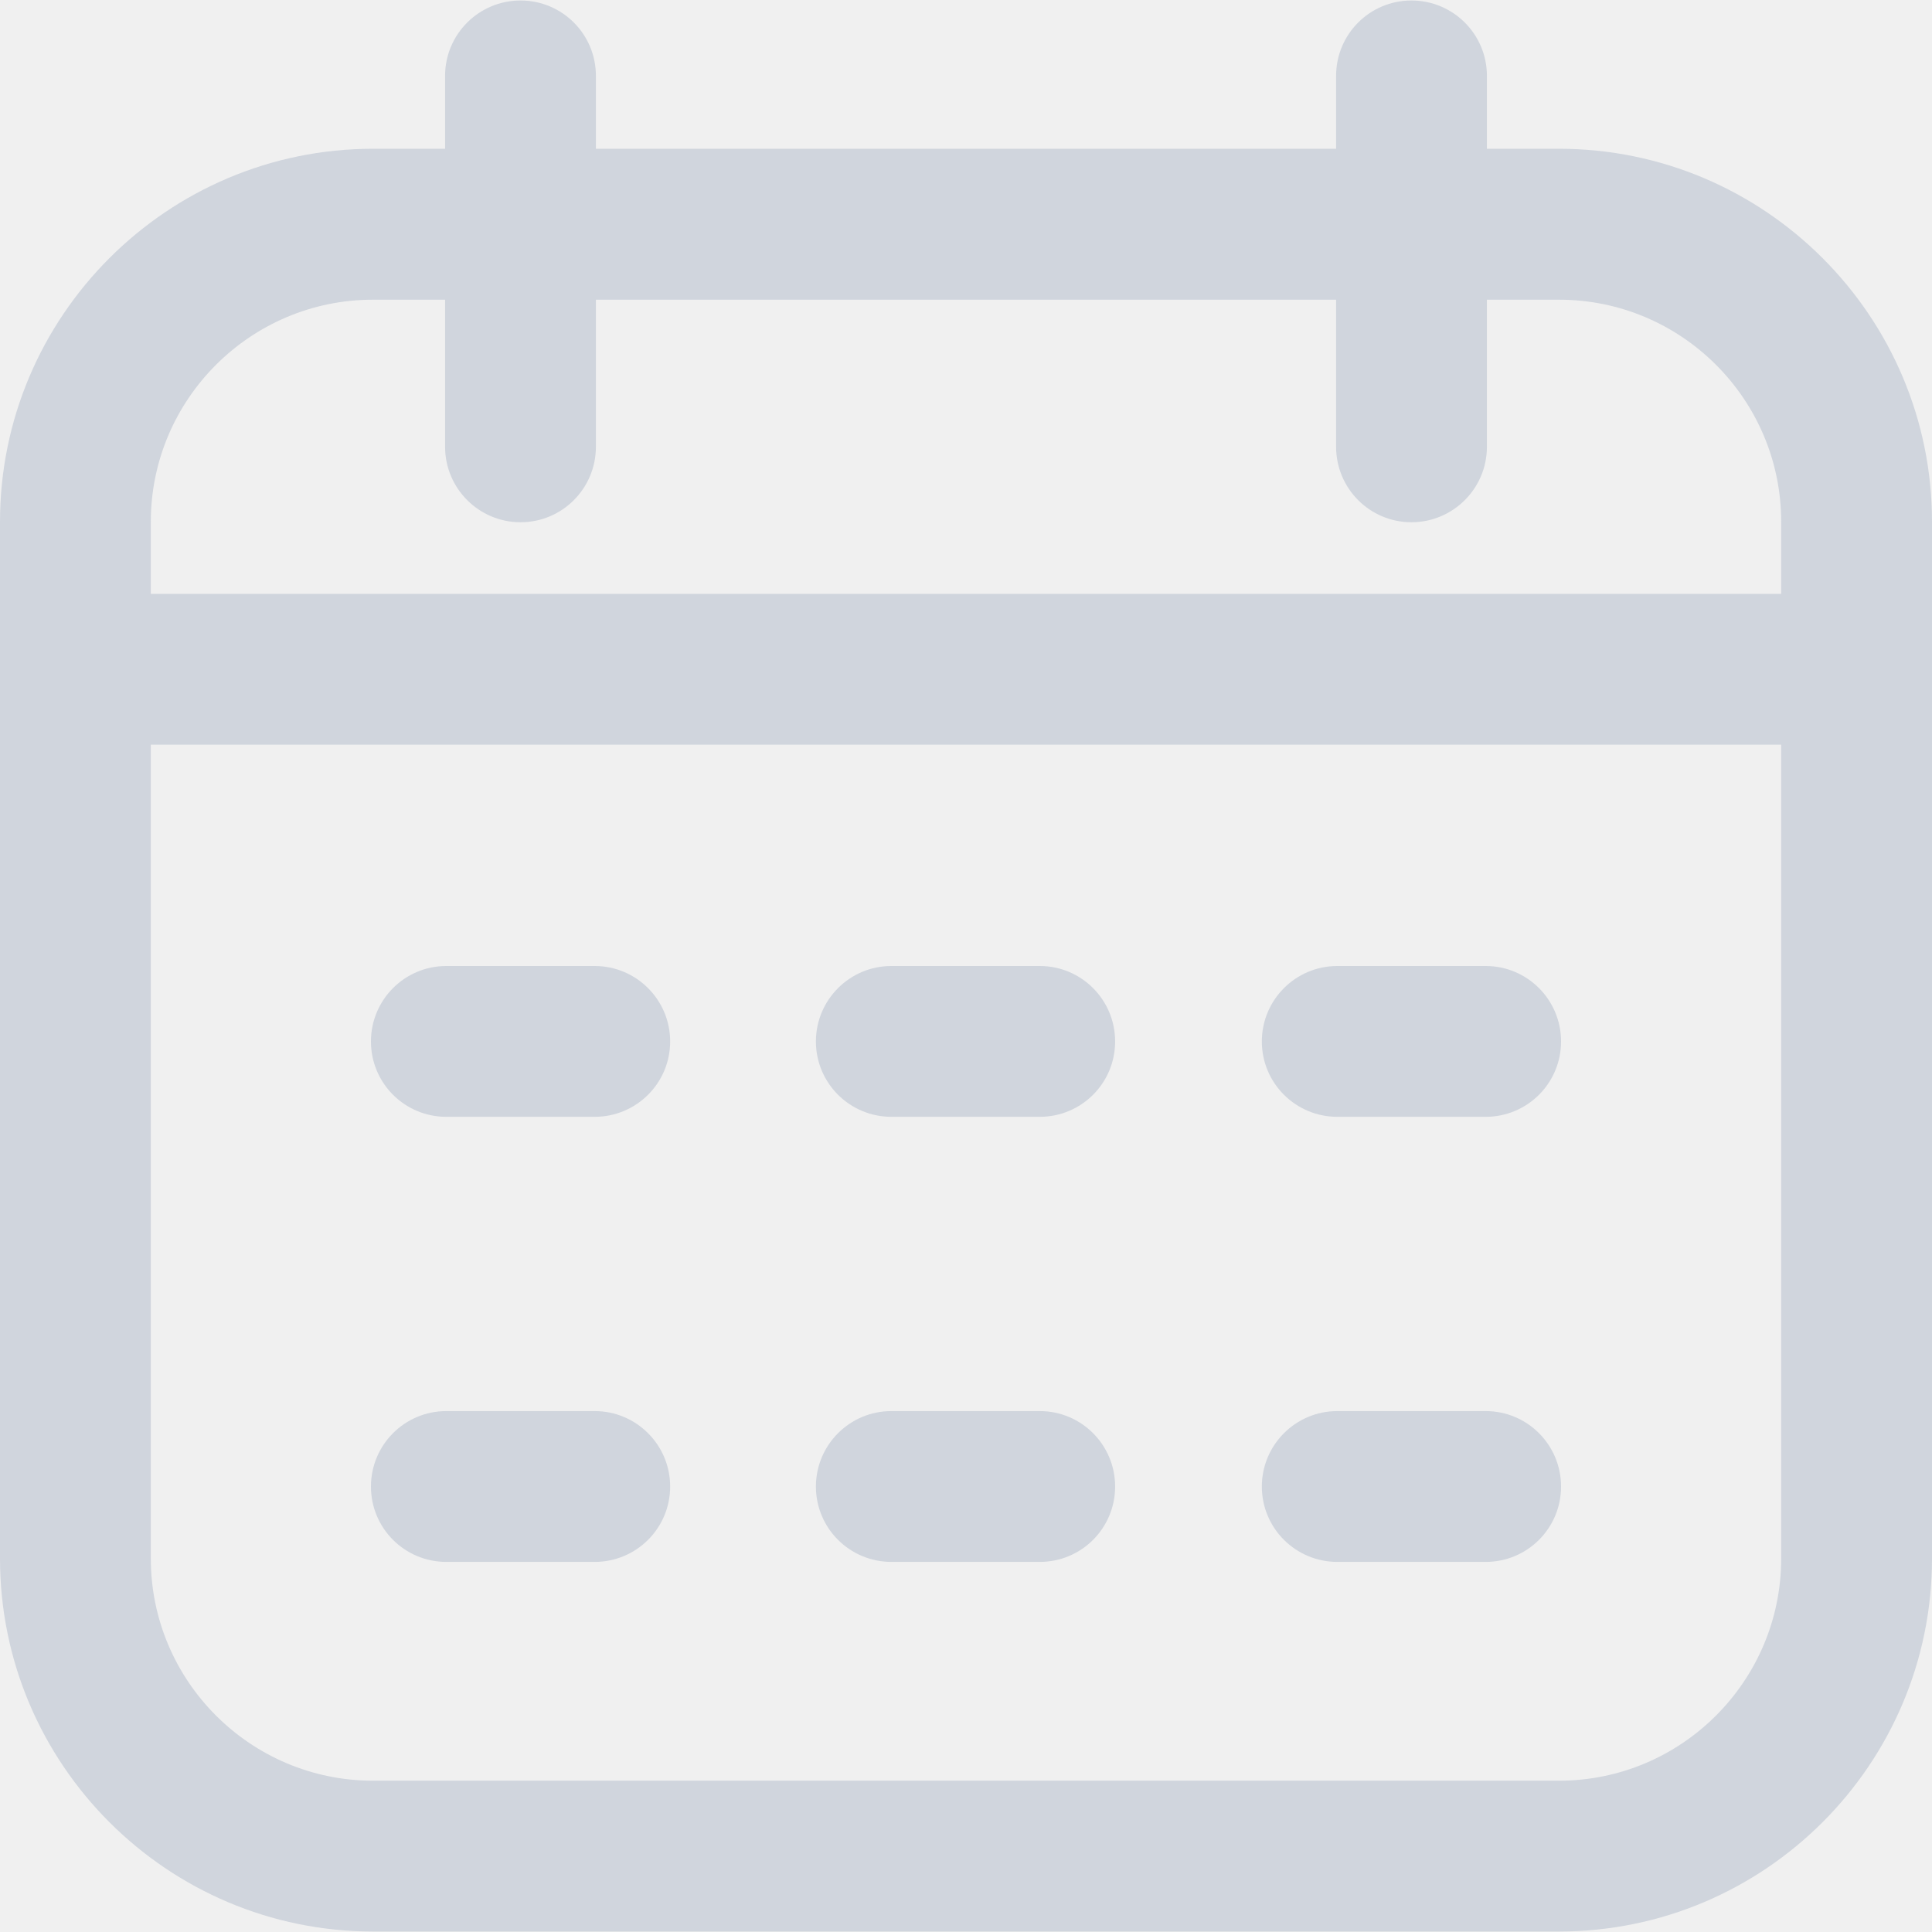
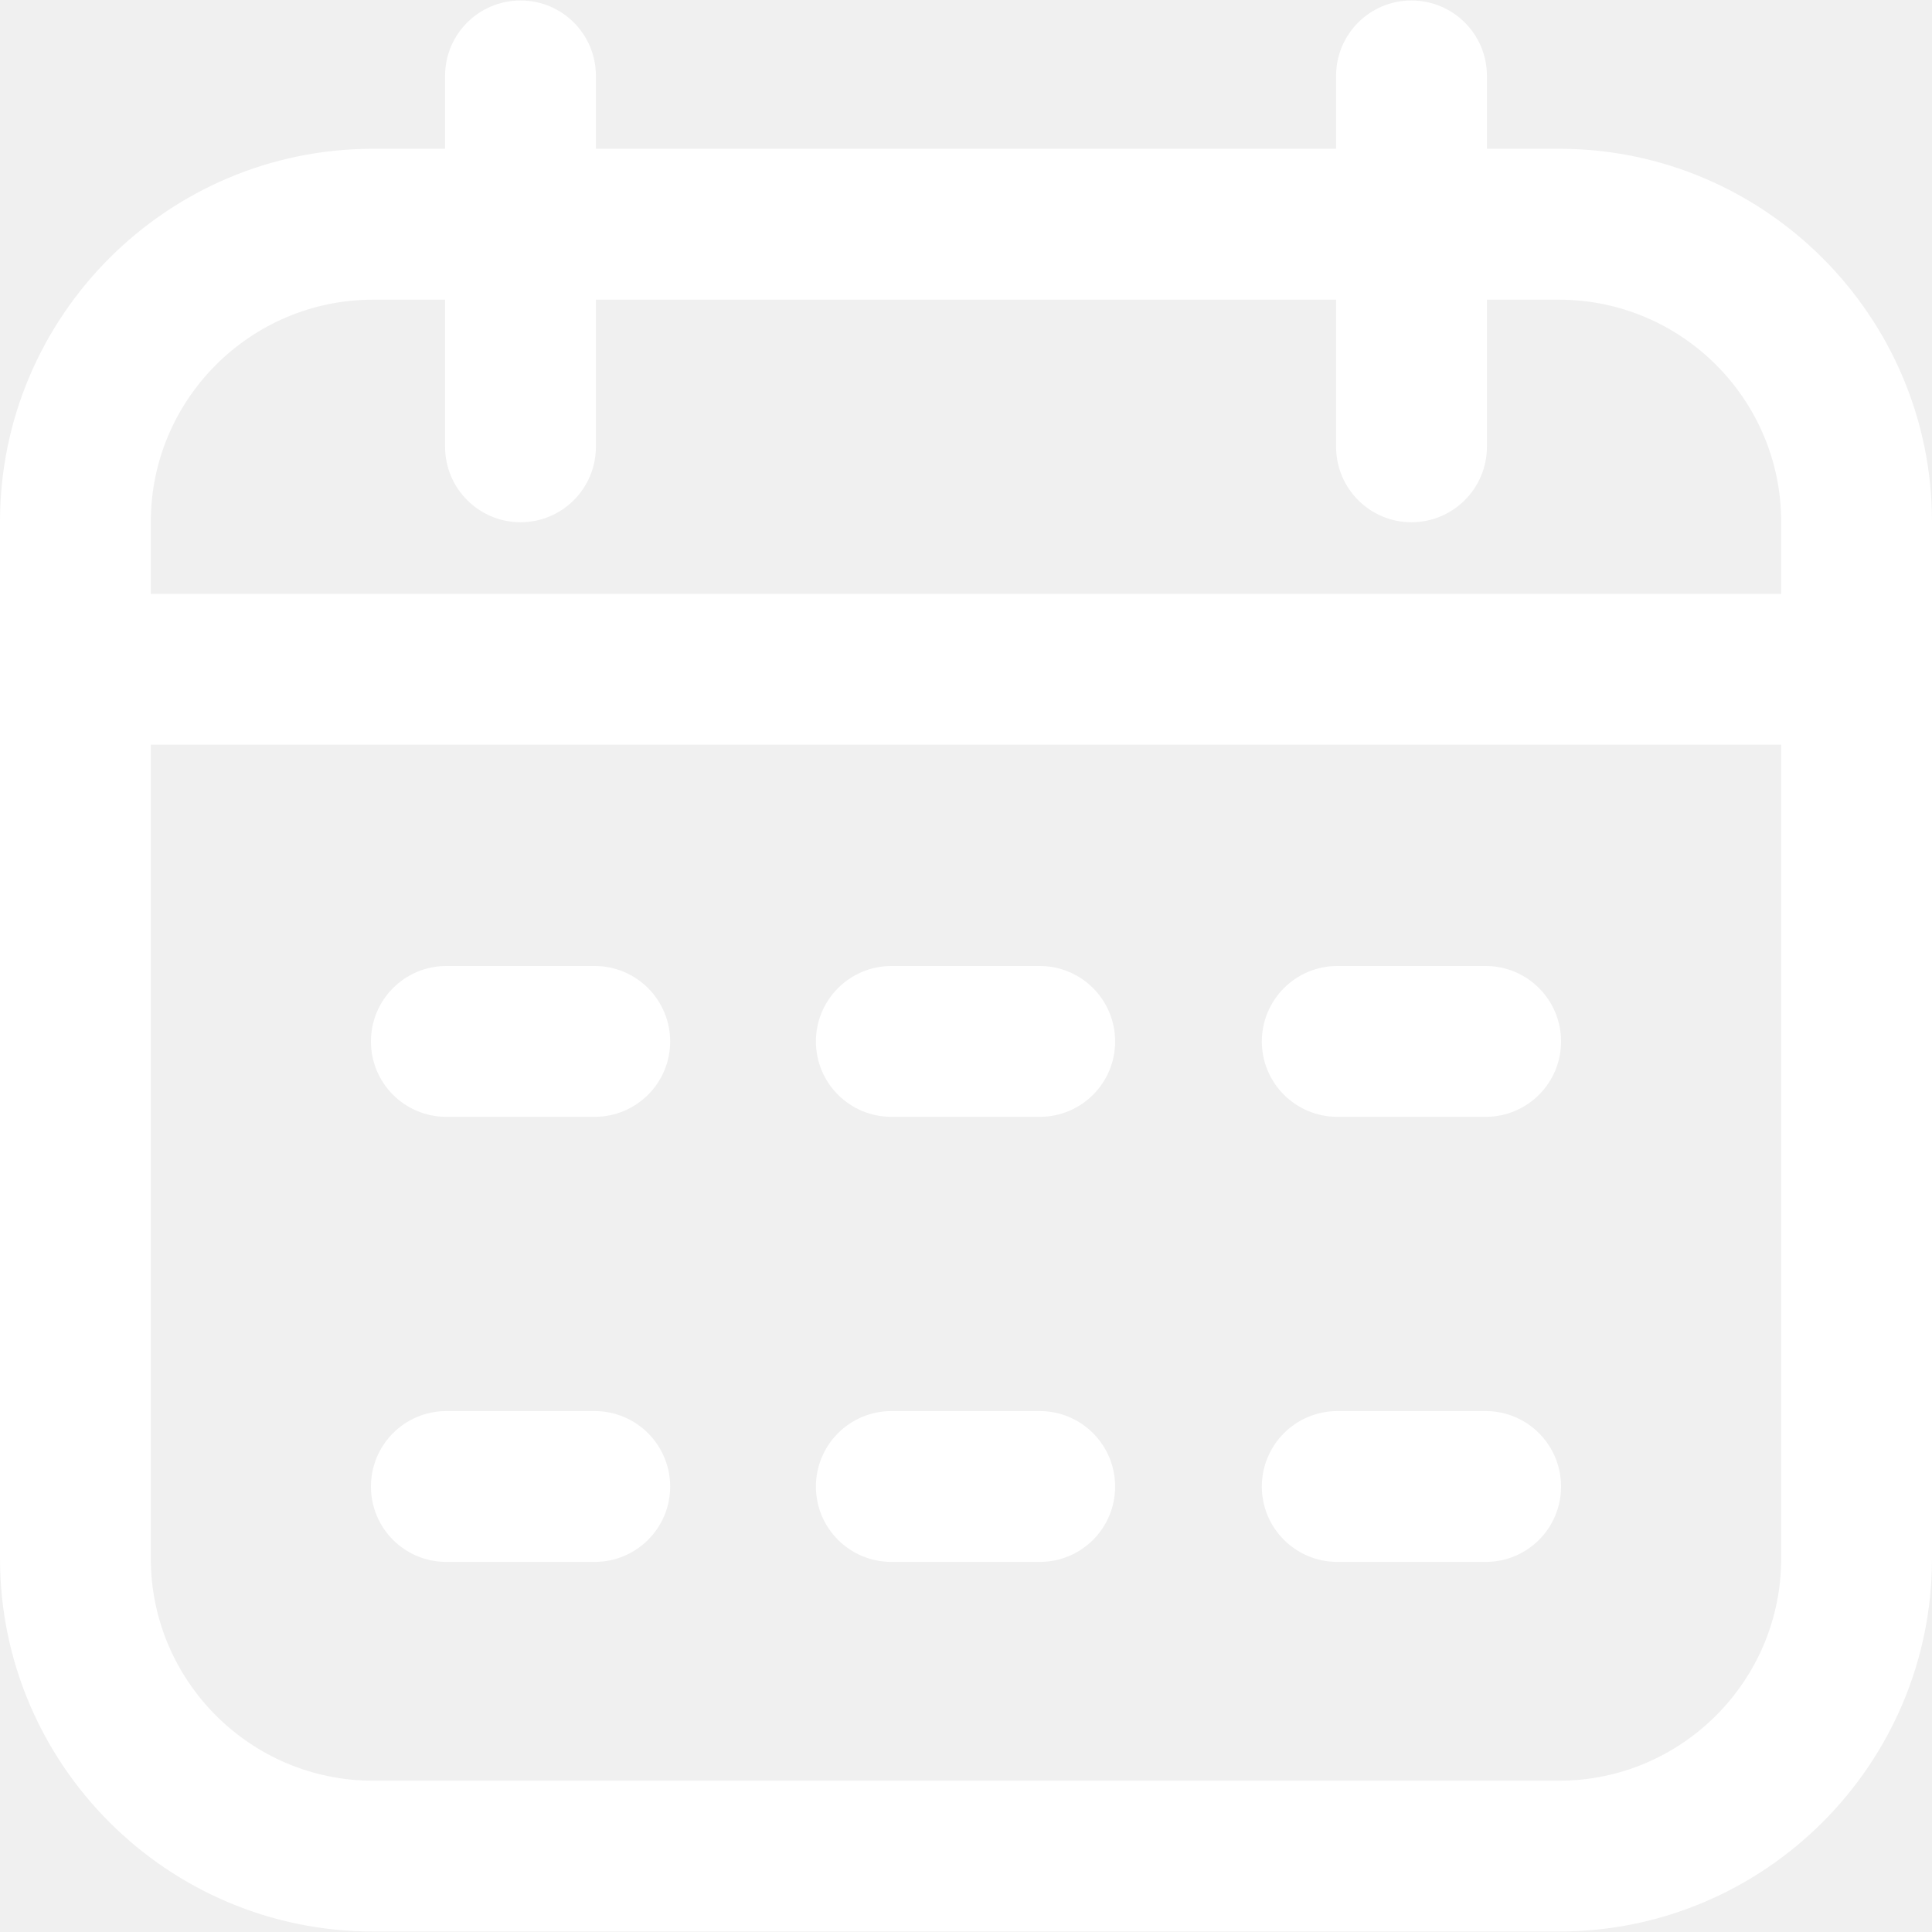
<svg xmlns="http://www.w3.org/2000/svg" width="16" height="16" viewBox="0 0 16 16" fill="none">
-   <path d="M12.911 1.232H12.314V0.628C12.314 0.283 12.034 0.004 11.689 0.004C11.344 0.004 11.065 0.283 11.065 0.628V1.232H4.935V0.628C4.935 0.283 4.656 0.004 4.311 0.004C3.966 0.004 3.686 0.283 3.686 0.628V1.232H3.089C1.386 1.232 0 2.618 0 4.321V12.907C0 14.611 1.386 15.996 3.089 15.996H12.911C14.614 15.996 16 14.611 16 12.907V4.321C16 2.618 14.614 1.232 12.911 1.232ZM3.089 2.482H3.686V3.7C3.686 4.045 3.966 4.325 4.311 4.325C4.656 4.325 4.935 4.045 4.935 3.7V2.482H11.065V3.7C11.065 4.045 11.344 4.325 11.689 4.325C12.034 4.325 12.314 4.045 12.314 3.7V2.482H12.911C13.925 2.482 14.751 3.307 14.751 4.321V4.918H1.249V4.321C1.249 3.307 2.075 2.482 3.089 2.482ZM12.911 14.747H3.089C2.075 14.747 1.249 13.922 1.249 12.907V6.167H14.751V12.907C14.751 13.922 13.925 14.747 12.911 14.747ZM5.55 8.625C5.55 8.97 5.27 9.249 4.925 9.249H3.696C3.351 9.249 3.072 8.97 3.072 8.625C3.072 8.28 3.351 8 3.696 8H4.925C5.27 8 5.55 8.28 5.55 8.625ZM12.928 8.625C12.928 8.97 12.649 9.249 12.304 9.249H11.075C10.73 9.249 10.45 8.97 10.45 8.625C10.45 8.28 10.73 8 11.075 8H12.304C12.649 8 12.928 8.28 12.928 8.625ZM9.235 8.625C9.235 8.97 8.956 9.249 8.611 9.249H7.382C7.037 9.249 6.757 8.97 6.757 8.625C6.757 8.28 7.037 8 7.382 8H8.611C8.956 8 9.235 8.28 9.235 8.625ZM5.55 12.311C5.55 12.656 5.27 12.935 4.925 12.935H3.696C3.351 12.935 3.072 12.656 3.072 12.311C3.072 11.966 3.351 11.686 3.696 11.686H4.925C5.27 11.686 5.55 11.966 5.55 12.311ZM12.928 12.311C12.928 12.656 12.649 12.935 12.304 12.935H11.075C10.73 12.935 10.45 12.656 10.45 12.311C10.45 11.966 10.73 11.686 11.075 11.686H12.304C12.649 11.686 12.928 11.966 12.928 12.311ZM9.235 12.311C9.235 12.656 8.956 12.935 8.611 12.935H7.382C7.037 12.935 6.757 12.656 6.757 12.311C6.757 11.966 7.037 11.686 7.382 11.686H8.611C8.956 11.686 9.235 11.966 9.235 12.311Z" fill="#D0D5DD" />
+   <path d="M12.911 1.232H12.314V0.628C12.314 0.283 12.034 0.004 11.689 0.004C11.344 0.004 11.065 0.283 11.065 0.628V1.232H4.935V0.628C4.935 0.283 4.656 0.004 4.311 0.004C3.966 0.004 3.686 0.283 3.686 0.628V1.232H3.089C1.386 1.232 0 2.618 0 4.321V12.907C0 14.611 1.386 15.996 3.089 15.996H12.911C14.614 15.996 16 14.611 16 12.907V4.321C16 2.618 14.614 1.232 12.911 1.232ZM3.089 2.482H3.686V3.7C3.686 4.045 3.966 4.325 4.311 4.325C4.656 4.325 4.935 4.045 4.935 3.7V2.482H11.065V3.7C11.065 4.045 11.344 4.325 11.689 4.325C12.034 4.325 12.314 4.045 12.314 3.7V2.482H12.911C13.925 2.482 14.751 3.307 14.751 4.321V4.918H1.249V4.321C1.249 3.307 2.075 2.482 3.089 2.482ZM12.911 14.747H3.089C2.075 14.747 1.249 13.922 1.249 12.907V6.167H14.751V12.907C14.751 13.922 13.925 14.747 12.911 14.747ZM5.55 8.625C5.55 8.97 5.27 9.249 4.925 9.249H3.696C3.351 9.249 3.072 8.97 3.072 8.625C3.072 8.28 3.351 8 3.696 8H4.925C5.27 8 5.55 8.28 5.55 8.625ZM12.928 8.625C12.928 8.97 12.649 9.249 12.304 9.249H11.075C10.73 9.249 10.45 8.97 10.45 8.625C10.45 8.28 10.73 8 11.075 8H12.304C12.649 8 12.928 8.28 12.928 8.625ZM9.235 8.625C9.235 8.97 8.956 9.249 8.611 9.249H7.382C7.037 9.249 6.757 8.97 6.757 8.625C6.757 8.28 7.037 8 7.382 8H8.611C8.956 8 9.235 8.28 9.235 8.625ZM5.55 12.311C5.55 12.656 5.27 12.935 4.925 12.935H3.696C3.351 12.935 3.072 12.656 3.072 12.311C3.072 11.966 3.351 11.686 3.696 11.686H4.925C5.27 11.686 5.55 11.966 5.55 12.311ZM12.928 12.311C12.928 12.656 12.649 12.935 12.304 12.935H11.075C10.73 12.935 10.45 12.656 10.45 12.311C10.45 11.966 10.73 11.686 11.075 11.686H12.304C12.649 11.686 12.928 11.966 12.928 12.311ZM9.235 12.311C9.235 12.656 8.956 12.935 8.611 12.935H7.382C7.037 12.935 6.757 12.656 6.757 12.311C6.757 11.966 7.037 11.686 7.382 11.686H8.611C8.956 11.686 9.235 11.966 9.235 12.311Z" fill="#fff" />
</svg>
